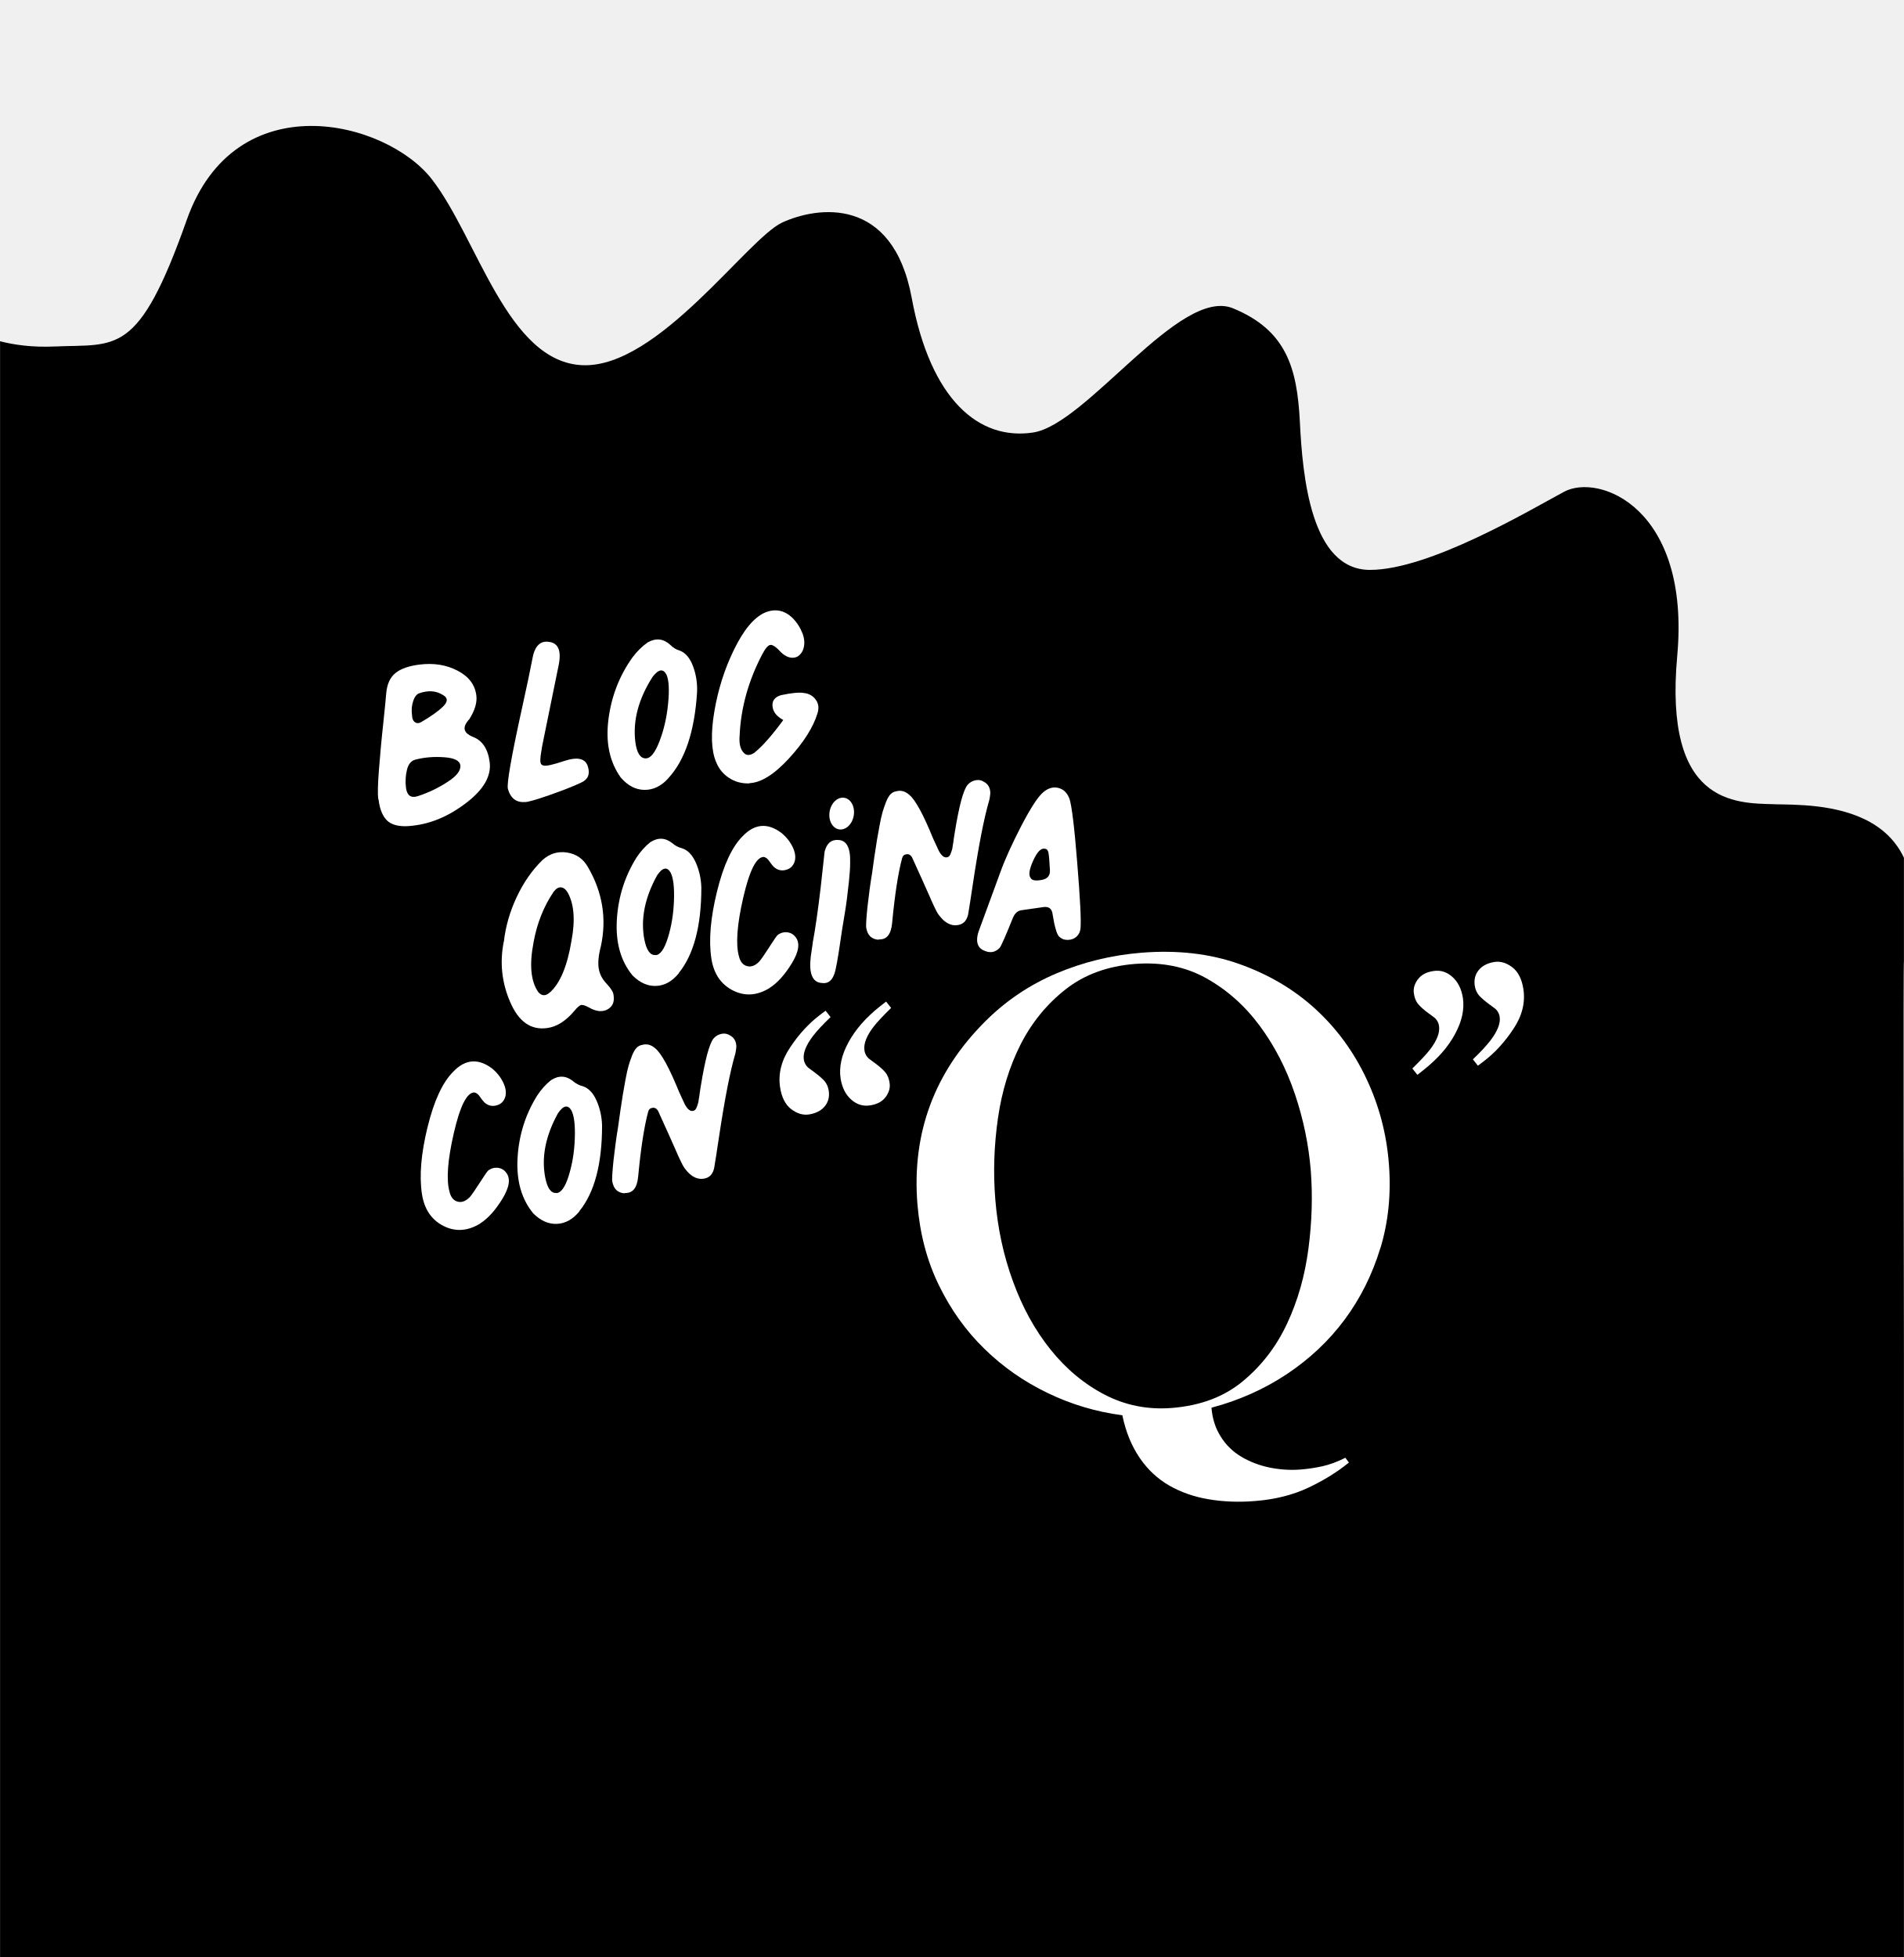
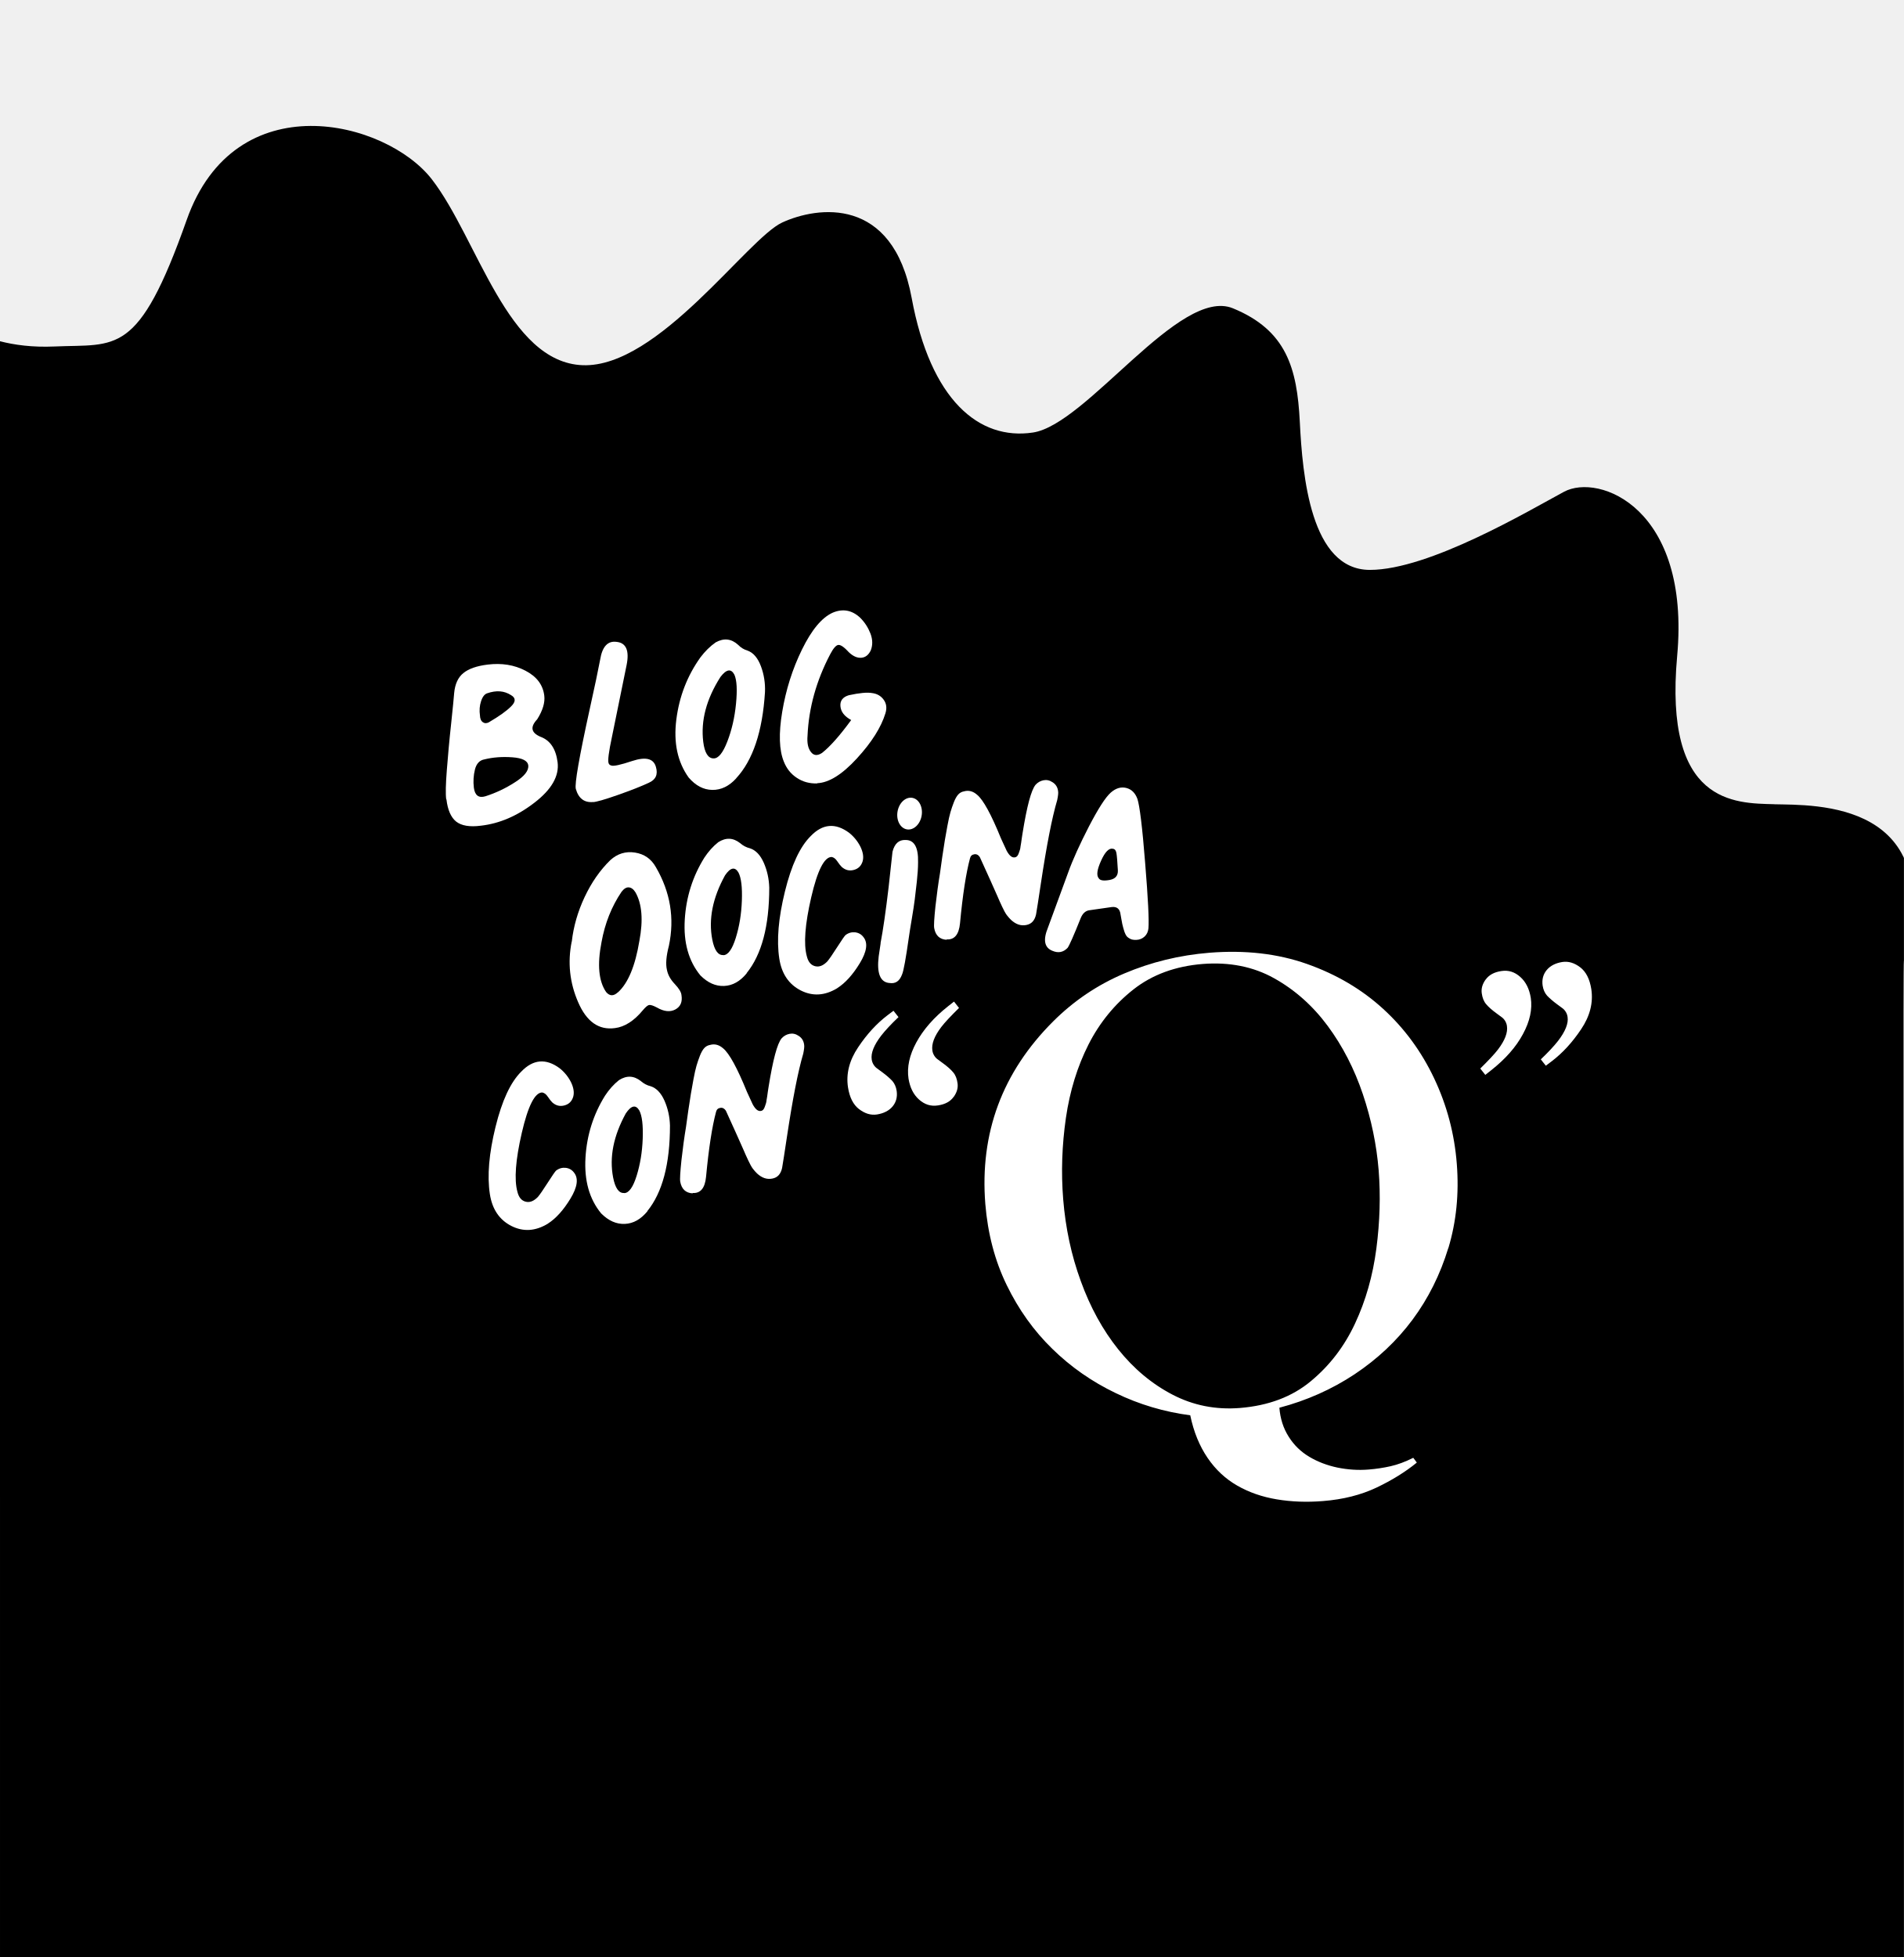
<svg xmlns="http://www.w3.org/2000/svg" width="393" height="404" viewBox="0 0 393 404" fill="none">
-   <g clip-path="url(#clip0_154_42)">
-     <path d="M366.228 166.02C358.051 165.813 343.424 166.02 346.199 135.438C348.985 104.857 330.063 97.634 322.835 101.525C315.607 105.416 295.017 117.649 282.776 117.649C270.534 117.649 268.867 98.193 268.307 87.067C267.747 75.953 265.52 68.171 254.508 63.647C243.495 59.124 224.354 87.626 213.219 89.292C202.097 90.958 192.082 82.617 188.188 61.495C184.294 40.374 168.718 42.599 161.478 45.931C154.25 49.262 135.887 75.953 120.311 75.394C104.735 74.834 98.615 49.262 89.16 37.03C79.717 24.821 48.565 17.039 38.55 45.396C28.535 73.752 24.081 70.968 11.292 71.527C6.656 71.734 2.92 71.198 0.012 70.445V184.162C0.012 194.024 0.012 321.501 0.012 434.001H393C393.463 433.016 392.684 199.473 393 198.366C402.224 165.073 374.418 166.239 366.253 166.032L366.228 166.02Z" fill="black" />
-     <path d="M104.007 194.379C104.361 191.252 105.244 188.176 106.657 185.175C108.071 182.175 109.837 179.628 111.957 177.56C113.421 176.224 115.138 175.694 117.056 175.997C118.974 176.299 120.412 177.308 121.372 179.023C124.35 184.141 125.258 189.563 124.047 195.262C123.492 197.38 123.365 199.019 123.643 200.204C123.845 201.238 124.375 202.196 125.258 203.129C126.142 204.062 126.596 204.818 126.646 205.424C126.874 206.836 126.445 207.819 125.359 208.399C124.299 208.954 123.037 208.828 121.599 207.996C120.842 207.592 120.311 207.416 119.983 207.466C119.655 207.517 119.226 207.895 118.671 208.55C116.854 210.744 114.936 211.98 112.917 212.232C109.585 212.686 107.061 210.921 105.32 206.886C103.578 202.877 103.124 198.716 103.982 194.404L104.007 194.379ZM113.548 204.844C115.642 202.927 117.106 199.397 117.964 194.203C118.772 189.916 118.494 186.587 117.157 184.217C116.753 183.561 116.299 183.234 115.794 183.183C115.289 183.133 114.784 183.435 114.279 184.091C112.235 187.117 110.847 190.571 110.14 194.505C109.232 199.145 109.56 202.574 111.099 204.793C111.831 205.651 112.639 205.676 113.548 204.818V204.844Z" fill="white" />
-     <path d="M140.123 200.91C138.761 202.574 137.221 203.457 135.454 203.532C133.688 203.608 132.072 202.877 130.558 201.364C128.11 198.388 127.05 194.556 127.327 189.866C127.605 185.175 128.968 180.914 131.366 177.056C132.198 175.795 133.158 174.711 134.243 173.853C135.833 172.845 137.322 172.92 138.761 174.055C139.366 174.585 140.048 174.938 140.78 175.114C141.966 175.493 142.925 176.501 143.632 178.09C144.338 179.704 144.717 181.418 144.767 183.234C144.767 191.177 143.203 197.052 140.098 200.885L140.123 200.91ZM135.303 197.178C136.262 197.153 137.12 195.968 137.852 193.623C138.584 191.278 139.013 188.731 139.114 185.932C139.215 183.158 138.988 181.216 138.407 180.107C137.675 178.871 136.741 179.073 135.631 180.712C133.082 185.352 132.198 189.765 133.006 193.95C133.435 196.144 134.192 197.229 135.278 197.153L135.303 197.178Z" fill="white" />
-     <path d="M158.776 204.011C156.227 205.55 153.728 205.701 151.28 204.465C148.807 203.205 147.318 201.011 146.838 197.884C146.258 194.102 146.662 189.487 147.999 184.041C149.337 178.594 151.104 174.786 153.325 172.593C155.773 170.046 158.423 169.819 161.25 171.912C162.259 172.719 163.042 173.702 163.597 174.812C164.127 175.921 164.278 176.904 164.051 177.762C163.774 178.72 163.168 179.325 162.234 179.577C161.3 179.83 160.467 179.628 159.71 178.947C159.458 178.695 159.155 178.317 158.801 177.787C158.448 177.257 158.07 176.98 157.64 176.904C156.126 176.904 154.713 179.678 153.426 185.251C152.138 190.824 151.836 194.883 152.517 197.38C152.795 198.54 153.35 199.22 154.208 199.447C155.066 199.674 155.899 199.347 156.757 198.464C157.161 197.985 157.842 197.001 158.776 195.539C159.71 194.076 160.291 193.244 160.492 193.043C161.123 192.563 161.78 192.387 162.512 192.463C163.243 192.563 163.799 192.891 164.228 193.471C165.162 194.656 164.909 196.447 163.471 198.817C162.032 201.187 160.467 202.927 158.801 203.986L158.776 204.011Z" fill="white" />
-     <path d="M167.736 194.732C168.266 191.958 168.821 188.1 169.402 183.183L170.209 175.82C170.638 174.131 171.547 173.324 172.935 173.4C174.702 173.4 175.56 174.938 175.484 177.989C175.484 179.199 175.383 180.536 175.232 181.973C175.08 183.41 174.929 184.646 174.803 185.655C174.676 186.663 174.475 188 174.197 189.639C173.919 191.278 173.717 192.538 173.591 193.446C172.96 197.859 172.506 200.431 172.178 201.162C171.673 202.524 170.84 203.104 169.629 202.927C167.685 202.801 166.928 200.961 167.357 197.43C167.408 197.178 167.534 196.27 167.761 194.707L167.736 194.732Z" fill="white" />
-     <path d="M181.39 194.001C179.951 193.925 179.093 193.118 178.815 191.605C178.714 191.076 178.815 189.563 179.068 187.117C179.345 184.671 179.648 182.402 180.001 180.309C180.102 179.527 180.254 178.392 180.481 176.879C180.708 175.366 180.885 174.232 181.011 173.45C181.137 172.668 181.314 171.685 181.541 170.474C181.768 169.264 181.97 168.331 182.172 167.65C182.374 166.969 182.601 166.289 182.879 165.583C183.156 164.877 183.459 164.347 183.787 163.994C184.115 163.641 184.519 163.439 184.948 163.364C185.907 163.086 186.816 163.313 187.674 164.07C188.936 165.104 190.576 168.104 192.596 173.072L193.782 175.644C194.337 176.652 194.892 177.106 195.473 176.98C195.574 176.98 195.675 176.93 195.75 176.879C195.851 176.829 195.927 176.753 196.003 176.652C196.079 176.526 196.129 176.425 196.179 176.35C196.205 176.274 196.255 176.123 196.331 175.946C196.407 175.745 196.457 175.593 196.508 175.417C196.558 175.265 196.609 175.039 196.634 174.736C196.684 174.459 196.709 174.206 196.76 173.979C196.785 173.778 196.836 173.475 196.886 173.072C196.937 172.668 196.987 172.366 197.038 172.088C197.946 166.44 198.83 163.086 199.738 162.002C200.192 161.498 200.748 161.195 201.379 161.069C202.01 160.943 202.641 161.069 203.272 161.498C203.903 161.901 204.281 162.506 204.382 163.288C204.458 163.666 204.382 164.297 204.205 165.154C203.12 168.81 202.01 174.559 200.823 182.427C200.369 185.554 200.016 187.672 199.839 188.756C199.561 190.017 198.905 190.748 197.82 190.95C196.684 191.177 195.649 190.798 194.665 189.891C194.362 189.588 194.059 189.26 193.782 188.882C193.504 188.504 193.201 187.949 192.848 187.193C192.495 186.461 192.167 185.705 191.864 184.999C191.536 184.268 191.031 183.133 190.324 181.544C189.617 179.956 188.911 178.417 188.229 176.93C187.926 176.476 187.548 176.274 187.094 176.35C186.614 176.425 186.336 176.678 186.21 177.157C185.377 180.258 184.696 184.721 184.141 190.597C183.913 192.917 183.005 194.026 181.364 193.925L181.39 194.001Z" fill="white" />
-     <path d="M220.535 194.026C220.232 194.026 219.979 194.026 219.777 193.976C219.576 193.95 219.374 193.875 219.172 193.749C218.97 193.648 218.818 193.522 218.692 193.421C218.566 193.32 218.44 193.144 218.314 192.891C218.187 192.639 218.112 192.438 218.061 192.286C218.011 192.135 217.935 191.883 217.834 191.53C217.733 191.177 217.683 190.899 217.632 190.723L217.455 189.765L217.279 188.781C217.153 187.647 216.547 187.117 215.462 187.243L210.717 187.924C209.985 188.075 209.43 188.605 209.051 189.538C207.612 193.144 206.704 195.186 206.35 195.665C205.467 196.598 204.407 196.8 203.196 196.27C201.555 195.615 201.252 194.026 202.287 191.505L206.477 180.082C207.436 177.409 208.874 174.257 210.767 170.575C212.685 166.894 214.174 164.574 215.26 163.616C216.294 162.708 217.355 162.38 218.465 162.658C219.55 162.935 220.307 163.692 220.762 164.927C221.216 166.314 221.771 170.702 222.352 178.09C222.958 185.478 223.185 190.017 223.033 191.656C222.958 192.337 222.705 192.891 222.251 193.32C221.797 193.749 221.216 194.001 220.535 194.026ZM215.058 181.645C216.219 181.418 216.774 180.763 216.724 179.653C216.623 177.812 216.522 176.602 216.421 176.072C216.32 175.543 216.093 175.266 215.714 175.215C214.906 175.013 214.099 175.82 213.266 177.661C212.433 179.502 212.256 180.712 212.786 181.317C213.064 181.771 213.821 181.872 215.058 181.645Z" fill="white" />
-     <path d="M99.035 252.628C96.486 254.166 93.987 254.317 91.539 253.082C89.066 251.821 87.577 249.627 87.097 246.5C86.517 242.718 86.921 238.103 88.258 232.657C89.596 227.21 91.363 223.403 93.584 221.209C96.032 218.662 98.682 218.435 101.509 220.528C102.518 221.335 103.301 222.318 103.856 223.428C104.386 224.537 104.537 225.521 104.31 226.378C104.033 227.336 103.427 227.941 102.493 228.194C101.559 228.446 100.726 228.244 99.969 227.563C99.717 227.311 99.414 226.933 99.061 226.403C98.707 225.874 98.329 225.596 97.9 225.521C96.385 225.521 94.972 228.294 93.685 233.867C92.397 239.44 92.095 243.5 92.776 245.996C93.054 247.156 93.609 247.837 94.467 248.064C95.325 248.291 96.158 247.963 97.016 247.08C97.42 246.601 98.101 245.618 99.035 244.155C99.969 242.693 100.55 241.861 100.751 241.659C101.382 241.18 102.039 241.003 102.771 241.079C103.503 241.18 104.058 241.508 104.487 242.087C105.421 243.273 105.168 245.063 103.73 247.433C102.291 249.804 100.726 251.543 99.061 252.602L99.035 252.628Z" fill="white" />
-     <path d="M119.631 250.03C118.268 251.695 116.728 252.577 114.961 252.653C113.195 252.728 111.579 251.997 110.065 250.484C107.617 247.509 106.557 243.676 106.835 238.986C107.112 234.296 108.475 230.034 110.873 226.176C111.706 224.915 112.665 223.831 113.75 222.974C115.34 221.965 116.829 222.041 118.268 223.176C118.873 223.705 119.555 224.058 120.287 224.235C121.473 224.613 122.432 225.621 123.139 227.21C123.845 228.824 124.224 230.539 124.275 232.354C124.275 240.297 122.71 246.172 119.605 250.005L119.631 250.03ZM114.835 246.298C115.794 246.273 116.652 245.088 117.384 242.743C118.116 240.398 118.545 237.851 118.646 235.052C118.747 232.278 118.52 230.337 117.94 229.227C117.208 227.992 116.274 228.194 115.163 229.833C112.614 234.472 111.731 238.885 112.539 243.071C112.968 245.265 113.725 246.349 114.81 246.273L114.835 246.298Z" fill="white" />
-     <path d="M128.968 246.349C127.53 246.273 126.672 245.466 126.394 243.953C126.293 243.424 126.394 241.911 126.646 239.465C126.924 237.019 127.227 234.75 127.58 232.657C127.681 231.875 127.833 230.74 128.06 229.227C128.287 227.714 128.463 226.58 128.59 225.798C128.716 225.016 128.893 224.033 129.12 222.823C129.347 221.612 129.549 220.679 129.751 219.998C129.953 219.318 130.18 218.637 130.457 217.931C130.735 217.225 131.038 216.695 131.366 216.342C131.694 215.989 132.098 215.787 132.527 215.712C133.486 215.434 134.395 215.661 135.253 216.418C136.515 217.452 138.155 220.452 140.174 225.42L141.361 227.992C141.916 229.001 142.471 229.454 143.052 229.328C143.152 229.328 143.253 229.278 143.329 229.227C143.43 229.177 143.506 229.101 143.582 229.001C143.657 228.874 143.708 228.774 143.758 228.698C143.783 228.622 143.834 228.471 143.91 228.294C143.985 228.093 144.036 227.941 144.086 227.765C144.137 227.614 144.187 227.387 144.213 227.084C144.263 226.807 144.288 226.555 144.339 226.328C144.364 226.126 144.414 225.823 144.465 225.42C144.515 225.016 144.566 224.714 144.616 224.436C145.525 218.788 146.408 215.434 147.317 214.35C147.771 213.846 148.326 213.543 148.957 213.417C149.588 213.291 150.219 213.417 150.85 213.846C151.481 214.249 151.86 214.854 151.961 215.636C152.037 216.014 151.961 216.645 151.784 217.502C150.699 221.158 149.588 226.908 148.402 234.775C147.948 237.902 147.595 240.02 147.418 241.104C147.14 242.365 146.484 243.096 145.399 243.298C144.263 243.525 143.228 243.147 142.244 242.239C141.941 241.936 141.638 241.608 141.361 241.23C141.083 240.852 140.78 240.297 140.427 239.541C140.073 238.809 139.745 238.053 139.442 237.347C139.114 236.616 138.609 235.481 137.903 233.892C137.196 232.304 136.489 230.766 135.808 229.278C135.505 228.824 135.127 228.622 134.672 228.698C134.193 228.774 133.915 229.026 133.789 229.505C132.956 232.606 132.275 237.07 131.719 242.945C131.492 245.265 130.584 246.374 128.943 246.273L128.968 246.349Z" fill="white" />
-     <path d="M284.92 257.671C283.254 263.118 280.806 268.035 277.55 272.422C274.294 276.81 270.281 280.567 265.587 283.694C260.867 286.82 255.693 289.115 250.065 290.603C250.242 292.847 250.873 294.839 251.983 296.579C253.068 298.319 254.507 299.706 256.248 300.74C257.99 301.773 259.908 302.505 262.053 302.959C264.173 303.387 266.319 303.538 268.489 303.362C270.054 303.236 271.543 303.009 273.007 302.681C274.471 302.353 276.036 301.773 277.701 300.941L278.433 301.925C276.061 303.866 273.285 305.581 270.105 307.094C266.899 308.607 263.24 309.54 259.075 309.868C255.693 310.145 252.513 310.019 249.51 309.515C246.506 309.01 243.806 308.077 241.383 306.69C238.96 305.304 236.916 303.412 235.25 300.966C233.584 298.521 232.373 295.596 231.666 292.166C226.29 291.46 221.167 289.947 216.27 287.577C211.374 285.232 207.008 282.181 203.196 278.449C199.36 274.717 196.231 270.329 193.782 265.286C191.334 260.268 189.87 254.67 189.366 248.543C188.205 233.918 192.849 221.36 203.348 210.87C207.613 206.609 212.51 203.306 218.037 200.961C223.564 198.615 229.42 197.178 235.654 196.674C242.998 196.094 249.712 196.85 255.769 198.994C261.826 201.137 267.051 204.213 271.467 208.248C275.884 212.282 279.392 217.073 282.017 222.621C284.642 228.168 286.207 234.044 286.686 240.272C287.166 246.425 286.585 252.199 284.945 257.646L284.92 257.671ZM267.303 225.899C265.536 220.654 263.113 215.939 260.034 211.778C256.955 207.618 253.27 204.339 248.98 201.944C244.689 199.548 239.768 198.565 234.24 198.994C228.612 199.448 223.842 201.187 219.955 204.239C216.068 207.29 212.964 211.097 210.667 215.611C208.37 220.15 206.806 225.218 205.998 230.791C205.19 236.389 204.988 241.987 205.443 247.61C205.922 253.485 207.109 259.108 209.077 264.479C211.021 269.85 213.595 274.54 216.8 278.55C220.006 282.559 223.741 285.686 228.006 287.905C232.272 290.124 236.916 291.057 241.938 290.653C247.819 290.174 252.715 288.333 256.577 285.106C260.463 281.878 263.492 277.919 265.688 273.204C267.884 268.514 269.347 263.37 270.079 257.772C270.811 252.199 270.963 246.803 270.559 241.608C270.13 236.338 269.045 231.068 267.278 225.823L267.303 225.899Z" fill="white" />
-     <path d="M182.827 226.428C182.146 227.387 181.086 227.967 179.597 228.193C178.108 228.42 176.846 228.017 175.685 226.983C174.524 225.949 173.817 224.512 173.514 222.671C173.161 220.326 173.691 217.83 175.13 215.182C176.568 212.534 178.739 210.038 181.717 207.693L182.903 206.76L183.938 208.071C182.247 209.735 181.01 211.047 180.278 212.005C178.84 213.896 178.234 215.51 178.436 216.846C178.486 217.225 178.612 217.578 178.814 217.905C179.016 218.233 179.269 218.511 179.572 218.712L180.531 219.418C181.54 220.15 182.272 220.805 182.726 221.36C183.206 221.915 183.509 222.671 183.635 223.629C183.761 224.588 183.509 225.495 182.827 226.454V226.428ZM163.318 228.975C162.106 228.042 161.349 226.554 161.021 224.462C160.592 221.663 161.299 218.889 163.116 216.191C164.933 213.467 166.952 211.274 169.173 209.584L170.41 208.651L171.445 209.962C169.905 211.425 168.719 212.711 167.886 213.77C166.372 215.737 165.715 217.401 165.917 218.712C165.968 219.091 166.094 219.444 166.296 219.771C166.498 220.099 166.75 220.377 167.053 220.578L168.012 221.284C168.946 221.965 169.653 222.596 170.157 223.125C170.637 223.68 170.94 224.361 171.066 225.193C171.243 226.428 170.965 227.513 170.233 228.395C169.501 229.278 168.416 229.832 167.028 230.059C165.741 230.261 164.504 229.883 163.293 228.95L163.318 228.975Z" fill="white" />
-     <path d="M292.642 202.221C293.324 201.263 294.384 200.683 295.873 200.456C297.362 200.229 298.624 200.633 299.785 201.666C300.946 202.7 301.653 204.138 301.956 205.978C302.309 208.323 301.779 210.82 300.34 213.467C298.927 216.115 296.731 218.611 293.753 220.957L292.567 221.89L291.532 220.578C293.223 218.914 294.46 217.603 295.192 216.645C296.63 214.753 297.236 213.14 297.034 211.803C296.984 211.425 296.857 211.072 296.655 210.744C296.454 210.416 296.201 210.139 295.898 209.937L294.939 209.231C293.93 208.5 293.198 207.844 292.743 207.29C292.264 206.735 291.961 205.978 291.835 205.02C291.709 204.062 291.961 203.154 292.642 202.196V202.221ZM312.152 199.674C313.364 200.607 314.121 202.095 314.449 204.188C314.878 206.987 314.171 209.761 312.354 212.459C310.537 215.182 308.518 217.376 306.297 219.065L305.06 219.998L304.025 218.687C305.565 217.225 306.751 215.939 307.584 214.88C309.098 212.913 309.754 211.248 309.552 209.937C309.502 209.559 309.376 209.206 309.174 208.878C308.972 208.55 308.72 208.273 308.417 208.071L307.458 207.365C306.524 206.684 305.817 206.054 305.312 205.524C304.833 204.97 304.53 204.289 304.404 203.457C304.227 202.221 304.505 201.137 305.237 200.254C305.969 199.372 307.054 198.817 308.442 198.59C309.729 198.388 310.966 198.767 312.177 199.7L312.152 199.674Z" fill="white" />
-     <path d="M176.222 168.372C176.526 166.573 175.657 164.927 174.283 164.696C172.908 164.465 171.548 165.736 171.245 167.535C170.941 169.334 171.81 170.979 173.184 171.211C174.559 171.442 175.919 170.171 176.222 168.372Z" fill="white" />
-     <path d="M78.087 165.003C77.935 163.893 77.986 161.876 78.213 158.976C78.44 156.076 78.718 152.899 79.096 149.47C79.45 146.04 79.677 143.897 79.727 143.065C79.904 141.199 80.535 139.812 81.645 138.929C82.731 138.047 84.396 137.467 86.642 137.19C89.52 136.837 92.119 137.24 94.441 138.45C96.763 139.661 98.05 141.35 98.328 143.594C98.505 145.006 98.025 146.646 96.864 148.486C95.375 150.075 95.602 151.26 97.546 152.092C99.54 152.823 100.726 154.563 101.079 157.362C101.432 160.186 99.842 162.985 96.284 165.709C92.725 168.457 89.04 170.021 85.229 170.449C82.907 170.752 81.216 170.449 80.131 169.592C79.071 168.735 78.389 167.196 78.137 165.028L78.087 165.003ZM86.188 164.372C88.308 163.691 90.353 162.733 92.296 161.472C94.239 160.237 95.148 159.077 95.022 157.993C94.896 157.034 93.81 156.48 91.716 156.328C89.646 156.177 87.728 156.328 85.986 156.757C84.977 156.934 84.32 157.64 84.018 158.85C83.715 160.06 83.639 161.321 83.79 162.582C83.992 164.196 84.8 164.801 86.188 164.372ZM86.945 149.066C88.965 147.881 90.479 146.822 91.463 145.839C92.473 144.855 92.473 144.073 91.463 143.494C90.05 142.586 88.434 142.46 86.542 143.115C86.011 143.292 85.582 143.821 85.28 144.754C84.977 145.662 84.901 146.646 85.052 147.705C85.078 148.36 85.28 148.839 85.658 149.091C86.011 149.344 86.441 149.344 86.92 149.091L86.945 149.066Z" fill="white" />
-     <path d="M108.424 165.557C106.607 165.734 105.396 164.826 104.84 162.859C104.563 161.876 105.522 156.328 107.743 146.217C108.727 141.779 109.434 138.425 109.863 136.156C110.292 133.483 111.428 132.247 113.245 132.499C115.239 132.701 115.92 134.315 115.315 137.316L112.311 152.042C111.63 155.219 111.402 157.034 111.604 157.539C111.68 157.791 111.857 157.942 112.134 158.018C112.614 158.22 114.078 157.892 116.501 157.085C119.277 156.177 120.892 156.58 121.372 158.32C121.826 159.859 121.347 160.943 119.933 161.573C118.267 162.355 116.122 163.187 113.472 164.12C110.822 165.053 109.131 165.532 108.399 165.583L108.424 165.557Z" fill="white" />
-     <path d="M137.954 160.666C136.465 162.305 134.824 163.086 133.007 163.061C131.19 163.036 129.574 162.178 128.136 160.514C125.839 157.312 124.981 153.328 125.587 148.537C126.192 143.746 127.858 139.484 130.559 135.702C131.493 134.466 132.527 133.432 133.714 132.6C135.405 131.667 136.944 131.844 138.332 133.105C138.913 133.71 139.594 134.113 140.326 134.315C141.512 134.769 142.421 135.853 143.052 137.543C143.683 139.232 143.96 141.022 143.885 142.863C143.38 151.008 141.386 156.934 137.954 160.64V160.666ZM133.284 156.555C134.269 156.581 135.203 155.421 136.111 153.076C137.02 150.73 137.626 148.133 137.903 145.284C138.181 142.434 138.08 140.442 137.575 139.283C136.894 137.971 135.935 138.123 134.698 139.736C131.77 144.326 130.609 148.789 131.139 153.126C131.417 155.395 132.149 156.555 133.259 156.555H133.284Z" fill="white" />
-     <path d="M154.687 161.725C153.097 161.775 151.683 161.397 150.447 160.565C149.21 159.758 148.327 158.623 147.771 157.211C146.812 154.866 146.686 151.436 147.443 146.923C148.2 142.409 149.538 138.123 151.532 134.063C153.526 130.003 155.621 127.481 157.867 126.473C159.962 125.59 161.855 125.943 163.546 127.532C164.505 128.49 165.186 129.574 165.666 130.81C166.12 132.02 166.145 133.18 165.716 134.264C165.262 135.197 164.631 135.702 163.798 135.777C162.965 135.853 162.107 135.5 161.224 134.668C160.265 133.609 159.533 133.105 159.053 133.13C158.574 133.155 157.993 133.811 157.337 135.071C154.485 140.518 152.92 146.116 152.668 151.865C152.542 153.378 152.769 154.488 153.374 155.244C153.955 156.001 154.712 156.051 155.671 155.421C157.362 154.084 159.356 151.815 161.678 148.638C160.29 147.881 159.558 146.948 159.457 145.788C159.356 144.653 159.937 143.897 161.173 143.519C163.369 143.04 164.984 142.888 165.969 143.065C167.003 143.191 167.811 143.645 168.392 144.452C168.972 145.259 169.073 146.192 168.745 147.251C167.862 150.125 165.918 153.227 162.864 156.555C159.81 159.884 157.085 161.573 154.687 161.674V161.725Z" fill="white" />
+   <g clip-path="url(#clip0_6010_79377)">
+     <path d="M366.217 166.02C358.039 165.813 343.413 166.02 346.187 135.438C348.974 104.857 330.051 97.634 322.823 101.525C315.595 105.416 295.006 117.649 282.764 117.649C270.522 117.649 268.855 98.193 268.295 87.067C267.736 75.953 265.509 68.171 254.496 63.647C243.483 59.124 224.342 87.626 213.208 89.292C202.085 90.958 192.071 82.617 188.177 61.495C184.283 40.374 168.707 42.599 161.466 45.931C154.238 49.262 135.876 75.953 120.3 75.394C104.724 74.834 98.603 49.262 89.148 37.03C79.705 24.821 48.553 17.039 38.538 45.396C28.523 73.752 24.07 70.968 11.28 71.527C6.644 71.734 2.908 71.198 0 70.445V184.162C0 194.024 0.001 321.501 0.001 434.001H392.988C393.451 433.016 392.672 199.473 392.988 198.366C402.212 165.073 374.406 166.239 366.241 166.032L366.217 166.02Z" fill="black" />
+     <g clip-path="url(#clip1_6010_79377)">
+       <path d="M118.025 194.385C118.378 191.259 119.262 188.182 120.675 185.182C122.089 182.181 123.855 179.634 125.975 177.566C127.439 176.23 129.155 175.7 131.074 176.003C132.992 176.306 134.43 177.314 135.389 179.029C138.368 184.148 139.276 189.569 138.065 195.268C137.509 197.386 137.383 199.025 137.661 200.21C137.863 201.244 138.393 202.202 139.276 203.135C140.16 204.068 140.614 204.825 140.664 205.43C140.891 206.842 140.462 207.825 139.377 208.405C138.317 208.96 137.055 208.834 135.617 208.002C134.859 207.599 134.329 207.422 134.001 207.472C133.673 207.523 133.244 207.901 132.689 208.557C130.872 210.751 128.953 211.986 126.934 212.238C123.603 212.692 121.079 210.927 119.337 206.892C117.596 202.883 117.142 198.723 118 194.411L118.025 194.385ZM127.565 204.85C129.66 202.934 131.124 199.403 131.982 194.209C132.79 189.922 132.512 186.594 131.174 184.223C130.771 183.568 130.316 183.24 129.812 183.19C129.307 183.139 128.802 183.442 128.297 184.097C126.253 187.123 124.865 190.578 124.158 194.512C123.249 199.151 123.578 202.581 125.117 204.8C125.849 205.657 126.657 205.682 127.565 204.825V204.85Z" fill="white" />
+       <path d="M154.14 200.916C152.777 202.581 151.238 203.463 149.471 203.539C147.704 203.614 146.089 202.883 144.575 201.37C142.126 198.395 141.066 194.562 141.344 189.872C141.622 185.182 142.984 180.92 145.382 177.062C146.215 175.801 147.174 174.717 148.259 173.86C149.849 172.851 151.339 172.927 152.777 174.061C153.383 174.591 154.064 174.944 154.796 175.12C155.982 175.499 156.942 176.507 157.648 178.096C158.355 179.71 158.733 181.424 158.784 183.24C158.784 191.183 157.219 197.058 154.115 200.891L154.14 200.916ZM149.319 197.184C150.278 197.159 151.137 195.974 151.869 193.629C152.6 191.284 153.03 188.737 153.13 185.938C153.231 183.164 153.004 181.223 152.424 180.113C151.692 178.878 150.758 179.079 149.648 180.718C147.098 185.358 146.215 189.771 147.023 193.957C147.452 196.151 148.209 197.235 149.294 197.159L149.319 197.184Z" fill="white" />
+       <path d="M172.794 204.018C170.245 205.556 167.746 205.707 165.298 204.472C162.824 203.211 161.335 201.017 160.856 197.89C160.275 194.108 160.679 189.494 162.017 184.047C163.354 178.6 165.121 174.793 167.342 172.599C169.79 170.052 172.44 169.825 175.267 171.918C176.277 172.725 177.059 173.708 177.614 174.818C178.144 175.927 178.296 176.911 178.069 177.768C177.791 178.726 177.185 179.332 176.251 179.584C175.318 179.836 174.485 179.634 173.728 178.953C173.475 178.701 173.172 178.323 172.819 177.793C172.466 177.264 172.087 176.986 171.658 176.911C170.144 176.911 168.73 179.685 167.443 185.257C166.156 190.83 165.853 194.89 166.534 197.386C166.812 198.546 167.367 199.227 168.225 199.454C169.084 199.681 169.916 199.353 170.775 198.47C171.178 197.991 171.86 197.008 172.794 195.545C173.728 194.083 174.308 193.251 174.51 193.049C175.141 192.57 175.797 192.393 176.529 192.469C177.261 192.57 177.816 192.898 178.245 193.478C179.179 194.663 178.927 196.453 177.488 198.823C176.049 201.194 174.485 202.934 172.819 203.993L172.794 204.018Z" fill="white" />
+       <path d="M181.753 194.738C182.283 191.965 182.838 188.107 183.419 183.19L184.226 175.827C184.655 174.137 185.564 173.33 186.952 173.406C188.719 173.406 189.577 174.944 189.501 177.995C189.501 179.206 189.4 180.542 189.249 181.979C189.097 183.417 188.946 184.652 188.82 185.661C188.693 186.669 188.492 188.006 188.214 189.645C187.936 191.284 187.734 192.545 187.608 193.452C186.977 197.865 186.523 200.437 186.195 201.169C185.69 202.53 184.857 203.11 183.646 202.934C181.702 202.808 180.945 200.967 181.374 197.437C181.425 197.184 181.551 196.277 181.778 194.713L181.753 194.738Z" fill="white" />
+       <path d="M195.408 194.007C193.969 193.932 193.111 193.125 192.834 191.612C192.733 191.082 192.834 189.569 193.086 187.123C193.364 184.677 193.666 182.408 194.02 180.315C194.121 179.533 194.272 178.399 194.499 176.886C194.727 175.373 194.903 174.238 195.029 173.456C195.156 172.675 195.332 171.691 195.559 170.481C195.787 169.27 195.988 168.337 196.19 167.657C196.392 166.976 196.619 166.295 196.897 165.589C197.175 164.883 197.478 164.353 197.806 164C198.134 163.647 198.538 163.446 198.967 163.37C199.926 163.093 200.834 163.32 201.692 164.076C202.954 165.11 204.595 168.111 206.614 173.078L207.8 175.65C208.355 176.659 208.911 177.113 209.491 176.987C209.592 176.987 209.693 176.936 209.769 176.886C209.87 176.835 209.946 176.76 210.021 176.659C210.097 176.533 210.147 176.432 210.198 176.356C210.223 176.28 210.274 176.129 210.349 175.953C210.425 175.751 210.476 175.6 210.526 175.423C210.577 175.272 210.627 175.045 210.652 174.742C210.703 174.465 210.728 174.213 210.778 173.986C210.804 173.784 210.854 173.482 210.905 173.078C210.955 172.675 211.006 172.372 211.056 172.095C211.965 166.446 212.848 163.093 213.757 162.008C214.211 161.504 214.766 161.201 215.397 161.075C216.028 160.949 216.659 161.075 217.29 161.504C217.921 161.907 218.3 162.513 218.401 163.294C218.476 163.673 218.401 164.303 218.224 165.16C217.139 168.817 216.028 174.566 214.842 182.433C214.388 185.56 214.034 187.678 213.858 188.762C213.58 190.023 212.924 190.754 211.838 190.956C210.703 191.183 209.668 190.805 208.684 189.897C208.381 189.594 208.078 189.267 207.8 188.888C207.523 188.51 207.22 187.955 206.866 187.199C206.513 186.468 206.185 185.711 205.882 185.005C205.554 184.274 205.049 183.139 204.343 181.551C203.636 179.962 202.929 178.424 202.248 176.936C201.945 176.482 201.566 176.28 201.112 176.356C200.632 176.432 200.355 176.684 200.229 177.163C199.396 180.265 198.714 184.728 198.159 190.603C197.932 192.923 197.023 194.032 195.383 193.932L195.408 194.007Z" fill="white" />
+       <path d="M234.553 194.032C234.25 194.032 233.998 194.032 233.796 193.982C233.594 193.957 233.392 193.881 233.19 193.755C232.988 193.654 232.837 193.528 232.711 193.427C232.584 193.326 232.458 193.15 232.332 192.898C232.206 192.646 232.13 192.444 232.08 192.293C232.029 192.141 231.954 191.889 231.853 191.536C231.752 191.183 231.701 190.906 231.651 190.729L231.474 189.771L231.297 188.787C231.171 187.653 230.565 187.123 229.48 187.249L224.735 187.93C224.003 188.081 223.448 188.611 223.069 189.544C221.631 193.15 220.722 195.192 220.369 195.671C219.486 196.604 218.426 196.806 217.214 196.277C215.574 195.621 215.271 194.032 216.305 191.511L220.495 180.088C221.454 177.415 222.893 174.263 224.786 170.582C226.704 166.9 228.193 164.58 229.278 163.622C230.313 162.714 231.373 162.387 232.484 162.664C233.569 162.941 234.326 163.698 234.78 164.933C235.235 166.32 235.79 170.708 236.37 178.096C236.976 185.484 237.203 190.023 237.052 191.662C236.976 192.343 236.724 192.898 236.269 193.326C235.815 193.755 235.235 194.007 234.553 194.032ZM229.076 181.651C230.237 181.424 230.793 180.769 230.742 179.659C230.641 177.819 230.54 176.608 230.439 176.079C230.338 175.549 230.111 175.272 229.733 175.221C228.925 175.02 228.117 175.827 227.284 177.667C226.451 179.508 226.275 180.718 226.805 181.324C227.082 181.777 227.84 181.878 229.076 181.651Z" fill="white" />
+       <path d="M113.053 252.634C110.504 254.172 108.006 254.324 105.558 253.088C103.084 251.827 101.595 249.633 101.115 246.507C100.535 242.724 100.939 238.11 102.276 232.663C103.614 227.216 105.381 223.409 107.602 221.215C110.05 218.668 112.7 218.441 115.527 220.534C116.536 221.341 117.319 222.325 117.874 223.434C118.404 224.544 118.556 225.527 118.328 226.384C118.051 227.343 117.445 227.948 116.511 228.2C115.577 228.452 114.744 228.25 113.987 227.57C113.735 227.317 113.432 226.939 113.079 226.41C112.725 225.88 112.347 225.603 111.918 225.527C110.403 225.527 108.99 228.301 107.703 233.873C106.416 239.446 106.113 243.506 106.794 246.002C107.072 247.162 107.627 247.843 108.485 248.07C109.343 248.297 110.176 247.969 111.034 247.087C111.438 246.607 112.12 245.624 113.053 244.162C113.987 242.699 114.568 241.867 114.77 241.665C115.401 241.186 116.057 241.01 116.789 241.085C117.521 241.186 118.076 241.514 118.505 242.094C119.439 243.279 119.186 245.069 117.748 247.44C116.309 249.81 114.744 251.55 113.079 252.609L113.053 252.634Z" fill="white" />
+       <path d="M133.648 250.037C132.285 251.701 130.745 252.584 128.979 252.659C127.212 252.735 125.597 252.004 124.082 250.491C121.634 247.515 120.574 243.682 120.852 238.992C121.129 234.302 122.492 230.041 124.89 226.183C125.723 224.922 126.682 223.838 127.767 222.98C129.357 221.972 130.846 222.047 132.285 223.182C132.891 223.711 133.572 224.064 134.304 224.241C135.49 224.619 136.449 225.628 137.156 227.216C137.863 228.83 138.241 230.545 138.292 232.36C138.292 240.303 136.727 246.179 133.623 250.012L133.648 250.037ZM128.852 246.305C129.812 246.28 130.67 245.094 131.402 242.749C132.134 240.404 132.563 237.858 132.664 235.059C132.764 232.285 132.537 230.343 131.957 229.234C131.225 227.998 130.291 228.2 129.181 229.839C126.631 234.479 125.748 238.891 126.556 243.077C126.985 245.271 127.742 246.355 128.827 246.28L128.852 246.305Z" fill="white" />
+       <path d="M142.986 246.355C141.547 246.28 140.689 245.473 140.412 243.96C140.311 243.43 140.412 241.917 140.664 239.471C140.942 237.025 141.245 234.756 141.598 232.663C141.699 231.881 141.85 230.747 142.077 229.234C142.305 227.721 142.481 226.586 142.608 225.804C142.734 225.023 142.91 224.039 143.138 222.829C143.365 221.619 143.567 220.686 143.768 220.005C143.97 219.324 144.198 218.643 144.475 217.937C144.753 217.231 145.056 216.701 145.384 216.348C145.712 215.995 146.116 215.794 146.545 215.718C147.504 215.441 148.412 215.668 149.271 216.424C150.533 217.458 152.173 220.459 154.192 225.426L155.378 227.998C155.934 229.007 156.489 229.461 157.069 229.335C157.17 229.335 157.271 229.284 157.347 229.234C157.448 229.183 157.524 229.108 157.599 229.007C157.675 228.881 157.726 228.78 157.776 228.704C157.801 228.629 157.852 228.477 157.927 228.301C158.003 228.099 158.054 227.948 158.104 227.771C158.155 227.62 158.205 227.393 158.23 227.09C158.281 226.813 158.306 226.561 158.357 226.334C158.382 226.132 158.432 225.83 158.483 225.426C158.533 225.023 158.584 224.72 158.634 224.443C159.543 218.794 160.426 215.441 161.335 214.356C161.789 213.852 162.344 213.549 162.975 213.423C163.606 213.297 164.237 213.423 164.868 213.852C165.499 214.255 165.878 214.861 165.979 215.642C166.054 216.021 165.979 216.651 165.802 217.508C164.717 221.165 163.606 226.914 162.42 234.781C161.966 237.908 161.612 240.026 161.436 241.11C161.158 242.371 160.502 243.102 159.417 243.304C158.281 243.531 157.246 243.153 156.262 242.245C155.959 241.942 155.656 241.615 155.378 241.236C155.101 240.858 154.798 240.303 154.445 239.547C154.091 238.816 153.763 238.059 153.46 237.353C153.132 236.622 152.627 235.487 151.921 233.899C151.214 232.31 150.507 230.772 149.826 229.284C149.523 228.83 149.144 228.629 148.69 228.704C148.211 228.78 147.933 229.032 147.807 229.511C146.974 232.613 146.292 237.076 145.737 242.951C145.51 245.271 144.601 246.38 142.961 246.28L142.986 246.355Z" fill="white" />
+       <path d="M298.937 257.677C297.272 263.124 294.823 268.041 291.568 272.428C288.312 276.816 284.299 280.573 279.604 283.7C274.885 286.827 269.711 289.121 264.082 290.609C264.259 292.853 264.89 294.845 266.001 296.585C267.086 298.325 268.524 299.712 270.266 300.746C272.007 301.78 273.926 302.511 276.071 302.965C278.191 303.394 280.336 303.545 282.507 303.368C284.072 303.242 285.561 303.015 287.025 302.687C288.488 302.36 290.053 301.78 291.719 300.948L292.451 301.931C290.078 303.873 287.302 305.587 284.122 307.1C280.917 308.613 277.257 309.546 273.093 309.874C269.711 310.151 266.531 310.025 263.527 309.521C260.524 309.017 257.823 308.084 255.4 306.697C252.977 305.31 250.933 303.419 249.267 300.973C247.602 298.527 246.39 295.602 245.683 292.172C240.307 291.466 235.184 289.953 230.288 287.583C225.391 285.238 221.025 282.187 217.214 278.455C213.378 274.723 210.248 270.336 207.8 265.292C205.352 260.274 203.888 254.676 203.383 248.549C202.222 233.924 206.866 221.366 217.365 210.877C221.631 206.615 226.527 203.312 232.054 200.967C237.582 198.622 243.437 197.184 249.671 196.68C257.016 196.1 263.729 196.857 269.786 199C275.844 201.143 281.068 204.22 285.485 208.254C289.902 212.289 293.41 217.08 296.035 222.627C298.66 228.175 300.224 234.05 300.704 240.278C301.184 246.431 300.603 252.205 298.963 257.652L298.937 257.677ZM281.321 225.905C279.554 220.66 277.131 215.945 274.052 211.784C270.973 207.624 267.288 204.346 262.997 201.95C258.707 199.555 253.785 198.571 248.258 199C242.629 199.454 237.859 201.194 233.973 204.245C230.086 207.296 226.981 211.104 224.685 215.617C222.388 220.156 220.823 225.224 220.015 230.797C219.208 236.395 219.006 241.993 219.46 247.616C219.94 253.491 221.126 259.114 223.095 264.485C225.038 269.856 227.612 274.547 230.818 278.556C234.023 282.565 237.758 285.692 242.024 287.911C246.289 290.13 250.933 291.063 255.956 290.66C261.836 290.18 266.733 288.34 270.594 285.112C274.481 281.884 277.51 277.926 279.705 273.21C281.901 268.52 283.365 263.376 284.097 257.778C284.829 252.205 284.98 246.809 284.576 241.615C284.147 236.345 283.062 231.074 281.295 225.83L281.321 225.905Z" fill="white" />
+       <path d="M196.844 226.435C196.163 227.393 195.103 227.973 193.614 228.2C192.124 228.427 190.862 228.023 189.702 226.99C188.541 225.956 187.834 224.518 187.531 222.678C187.178 220.333 187.708 217.836 189.146 215.189C190.585 212.541 192.755 210.045 195.734 207.699L196.92 206.766L197.955 208.078C196.264 209.742 195.027 211.053 194.295 212.011C192.856 213.903 192.251 215.516 192.453 216.853C192.503 217.231 192.629 217.584 192.831 217.912C193.033 218.24 193.285 218.517 193.588 218.719L194.547 219.425C195.557 220.156 196.289 220.812 196.743 221.366C197.223 221.921 197.526 222.678 197.652 223.636C197.778 224.594 197.526 225.502 196.844 226.46V226.435ZM177.334 228.982C176.123 228.049 175.366 226.561 175.038 224.468C174.609 221.669 175.315 218.895 177.133 216.197C178.95 213.474 180.969 211.28 183.19 209.591L184.427 208.658L185.461 209.969C183.922 211.431 182.736 212.717 181.903 213.776C180.388 215.743 179.732 217.408 179.934 218.719C179.985 219.097 180.111 219.45 180.313 219.778C180.515 220.106 180.767 220.383 181.07 220.585L182.029 221.291C182.963 221.972 183.669 222.602 184.174 223.132C184.654 223.686 184.957 224.367 185.083 225.199C185.259 226.435 184.982 227.519 184.25 228.402C183.518 229.284 182.433 229.839 181.045 230.066C179.757 230.268 178.521 229.889 177.309 228.956L177.334 228.982Z" fill="white" />
+       <path d="M306.659 202.228C307.341 201.269 308.401 200.689 309.89 200.462C311.379 200.235 312.641 200.639 313.802 201.673C314.963 202.707 315.67 204.144 315.972 205.985C316.326 208.33 315.796 210.826 314.357 213.474C312.944 216.121 310.748 218.618 307.77 220.963L306.584 221.896L305.549 220.585C307.24 218.92 308.477 217.609 309.208 216.651C310.647 214.76 311.253 213.146 311.051 211.81C311 211.431 310.874 211.078 310.672 210.75C310.47 210.423 310.218 210.145 309.915 209.944L308.956 209.238C307.947 208.506 307.215 207.851 306.76 207.296C306.281 206.741 305.978 205.985 305.852 205.026C305.726 204.068 305.978 203.161 306.659 202.202V202.228ZM326.169 199.681C327.38 200.614 328.138 202.101 328.466 204.194C328.895 206.993 328.188 209.767 326.371 212.465C324.554 215.188 322.535 217.382 320.314 219.072L319.077 220.005L318.042 218.693C319.582 217.231 320.768 215.945 321.601 214.886C323.115 212.919 323.771 211.255 323.569 209.944C323.519 209.565 323.393 209.212 323.191 208.885C322.989 208.557 322.736 208.279 322.434 208.078L321.475 207.372C320.541 206.691 319.834 206.06 319.329 205.531C318.85 204.976 318.547 204.295 318.421 203.463C318.244 202.228 318.522 201.143 319.254 200.261C319.985 199.378 321.071 198.823 322.459 198.596C323.746 198.395 324.983 198.773 326.194 199.706L326.169 199.681Z" fill="white" />
+       <path d="M190.24 168.379C190.543 166.58 189.674 164.934 188.3 164.702C186.925 164.471 185.565 165.742 185.262 167.541C184.959 169.34 185.827 170.986 187.202 171.217C188.576 171.448 189.936 170.178 190.24 168.379Z" fill="white" />
+       <path d="M92.104 165.009C91.953 163.899 92.003 161.882 92.23 158.982C92.457 156.083 92.735 152.905 93.114 149.476C93.467 146.047 93.694 143.903 93.745 143.071C93.921 141.205 94.552 139.818 95.663 138.936C96.748 138.053 98.414 137.473 100.66 137.196C103.537 136.843 106.137 137.246 108.459 138.457C110.781 139.667 112.068 141.357 112.346 143.601C112.522 145.013 112.043 146.652 110.882 148.493C109.393 150.081 109.62 151.266 111.563 152.098C113.557 152.83 114.743 154.57 115.097 157.369C115.45 160.193 113.86 162.992 110.301 165.715C106.743 168.464 103.058 170.027 99.247 170.456C96.925 170.758 95.234 170.456 94.148 169.598C93.088 168.741 92.407 167.203 92.155 165.034L92.104 165.009ZM100.206 164.379C102.326 163.698 104.37 162.74 106.314 161.479C108.257 160.243 109.166 159.083 109.039 157.999C108.913 157.041 107.828 156.486 105.733 156.335C103.664 156.183 101.745 156.335 100.004 156.763C98.994 156.94 98.338 157.646 98.035 158.856C97.732 160.067 97.657 161.327 97.808 162.588C98.01 164.202 98.818 164.807 100.206 164.379ZM100.963 149.073C102.982 147.887 104.496 146.828 105.481 145.845C106.49 144.862 106.49 144.08 105.481 143.5C104.067 142.592 102.452 142.466 100.559 143.122C100.029 143.298 99.6 143.828 99.297 144.761C98.994 145.668 98.919 146.652 99.07 147.711C99.095 148.367 99.297 148.846 99.676 149.098C100.029 149.35 100.458 149.35 100.938 149.098L100.963 149.073Z" fill="white" />
+       <path d="M122.443 165.564C120.626 165.74 119.414 164.832 118.859 162.866C118.582 161.882 119.541 156.335 121.762 146.223C122.746 141.785 123.453 138.431 123.882 136.162C124.311 133.489 125.447 132.254 127.264 132.506C129.258 132.707 129.939 134.321 129.333 137.322L126.33 152.048C125.648 155.225 125.421 157.041 125.623 157.545C125.699 157.797 125.876 157.949 126.153 158.024C126.633 158.226 128.097 157.898 130.52 157.091C133.296 156.183 134.911 156.587 135.391 158.327C135.845 159.865 135.365 160.949 133.952 161.58C132.286 162.361 130.141 163.193 127.491 164.126C124.841 165.059 123.15 165.538 122.418 165.589L122.443 165.564Z" fill="white" />
+       <path d="M151.971 160.672C150.482 162.311 148.842 163.092 147.024 163.067C145.207 163.042 143.592 162.185 142.153 160.52C139.857 157.318 138.998 153.334 139.604 148.543C140.21 143.752 141.876 139.49 144.576 135.708C145.51 134.473 146.545 133.439 147.731 132.607C149.422 131.674 150.962 131.85 152.35 133.111C152.93 133.716 153.612 134.119 154.344 134.321C155.53 134.775 156.439 135.859 157.069 137.549C157.7 139.238 157.978 141.029 157.902 142.869C157.398 151.014 155.404 156.94 151.971 160.647V160.672ZM147.302 156.562C148.286 156.587 149.22 155.427 150.129 153.082C151.037 150.737 151.643 148.139 151.921 145.29C152.198 142.441 152.097 140.449 151.593 139.289C150.911 137.978 149.952 138.129 148.715 139.743C145.788 144.332 144.627 148.795 145.157 153.132C145.434 155.402 146.166 156.562 147.277 156.562H147.302Z" fill="white" />
+       <path d="M168.705 161.731C167.115 161.781 165.702 161.403 164.465 160.571C163.228 159.764 162.345 158.629 161.79 157.217C160.831 154.872 160.704 151.443 161.462 146.929C162.219 142.416 163.556 138.129 165.55 134.069C167.544 130.009 169.639 127.488 171.885 126.479C173.98 125.597 175.873 125.95 177.564 127.538C178.523 128.496 179.204 129.581 179.684 130.816C180.138 132.027 180.163 133.187 179.734 134.271C179.28 135.204 178.649 135.708 177.816 135.784C176.983 135.859 176.125 135.506 175.242 134.674C174.283 133.615 173.551 133.111 173.071 133.136C172.592 133.161 172.011 133.817 171.355 135.078C168.503 140.524 166.938 146.122 166.686 151.871C166.56 153.384 166.787 154.494 167.393 155.25C167.973 156.007 168.73 156.057 169.689 155.427C171.38 154.09 173.374 151.821 175.696 148.644C174.308 147.887 173.576 146.954 173.475 145.794C173.374 144.66 173.955 143.903 175.191 143.525C177.387 143.046 179.002 142.895 179.987 143.071C181.022 143.197 181.829 143.651 182.41 144.458C182.99 145.265 183.091 146.198 182.763 147.257C181.88 150.132 179.936 153.233 176.882 156.562C173.829 159.89 171.103 161.58 168.705 161.68V161.731Z" fill="white" />
+     </g>
  </g>
  <defs>
-     <clipPath id="clip0_154_42">
+     <clipPath id="clip0_6010_79377">
      <rect width="393" height="404" fill="white" />
+     </clipPath>
+     <clipPath id="clip1_6010_79377">
+       <rect width="236.943" height="184" fill="white" transform="translate(92.0273 126)" />
    </clipPath>
  </defs>
</svg>
